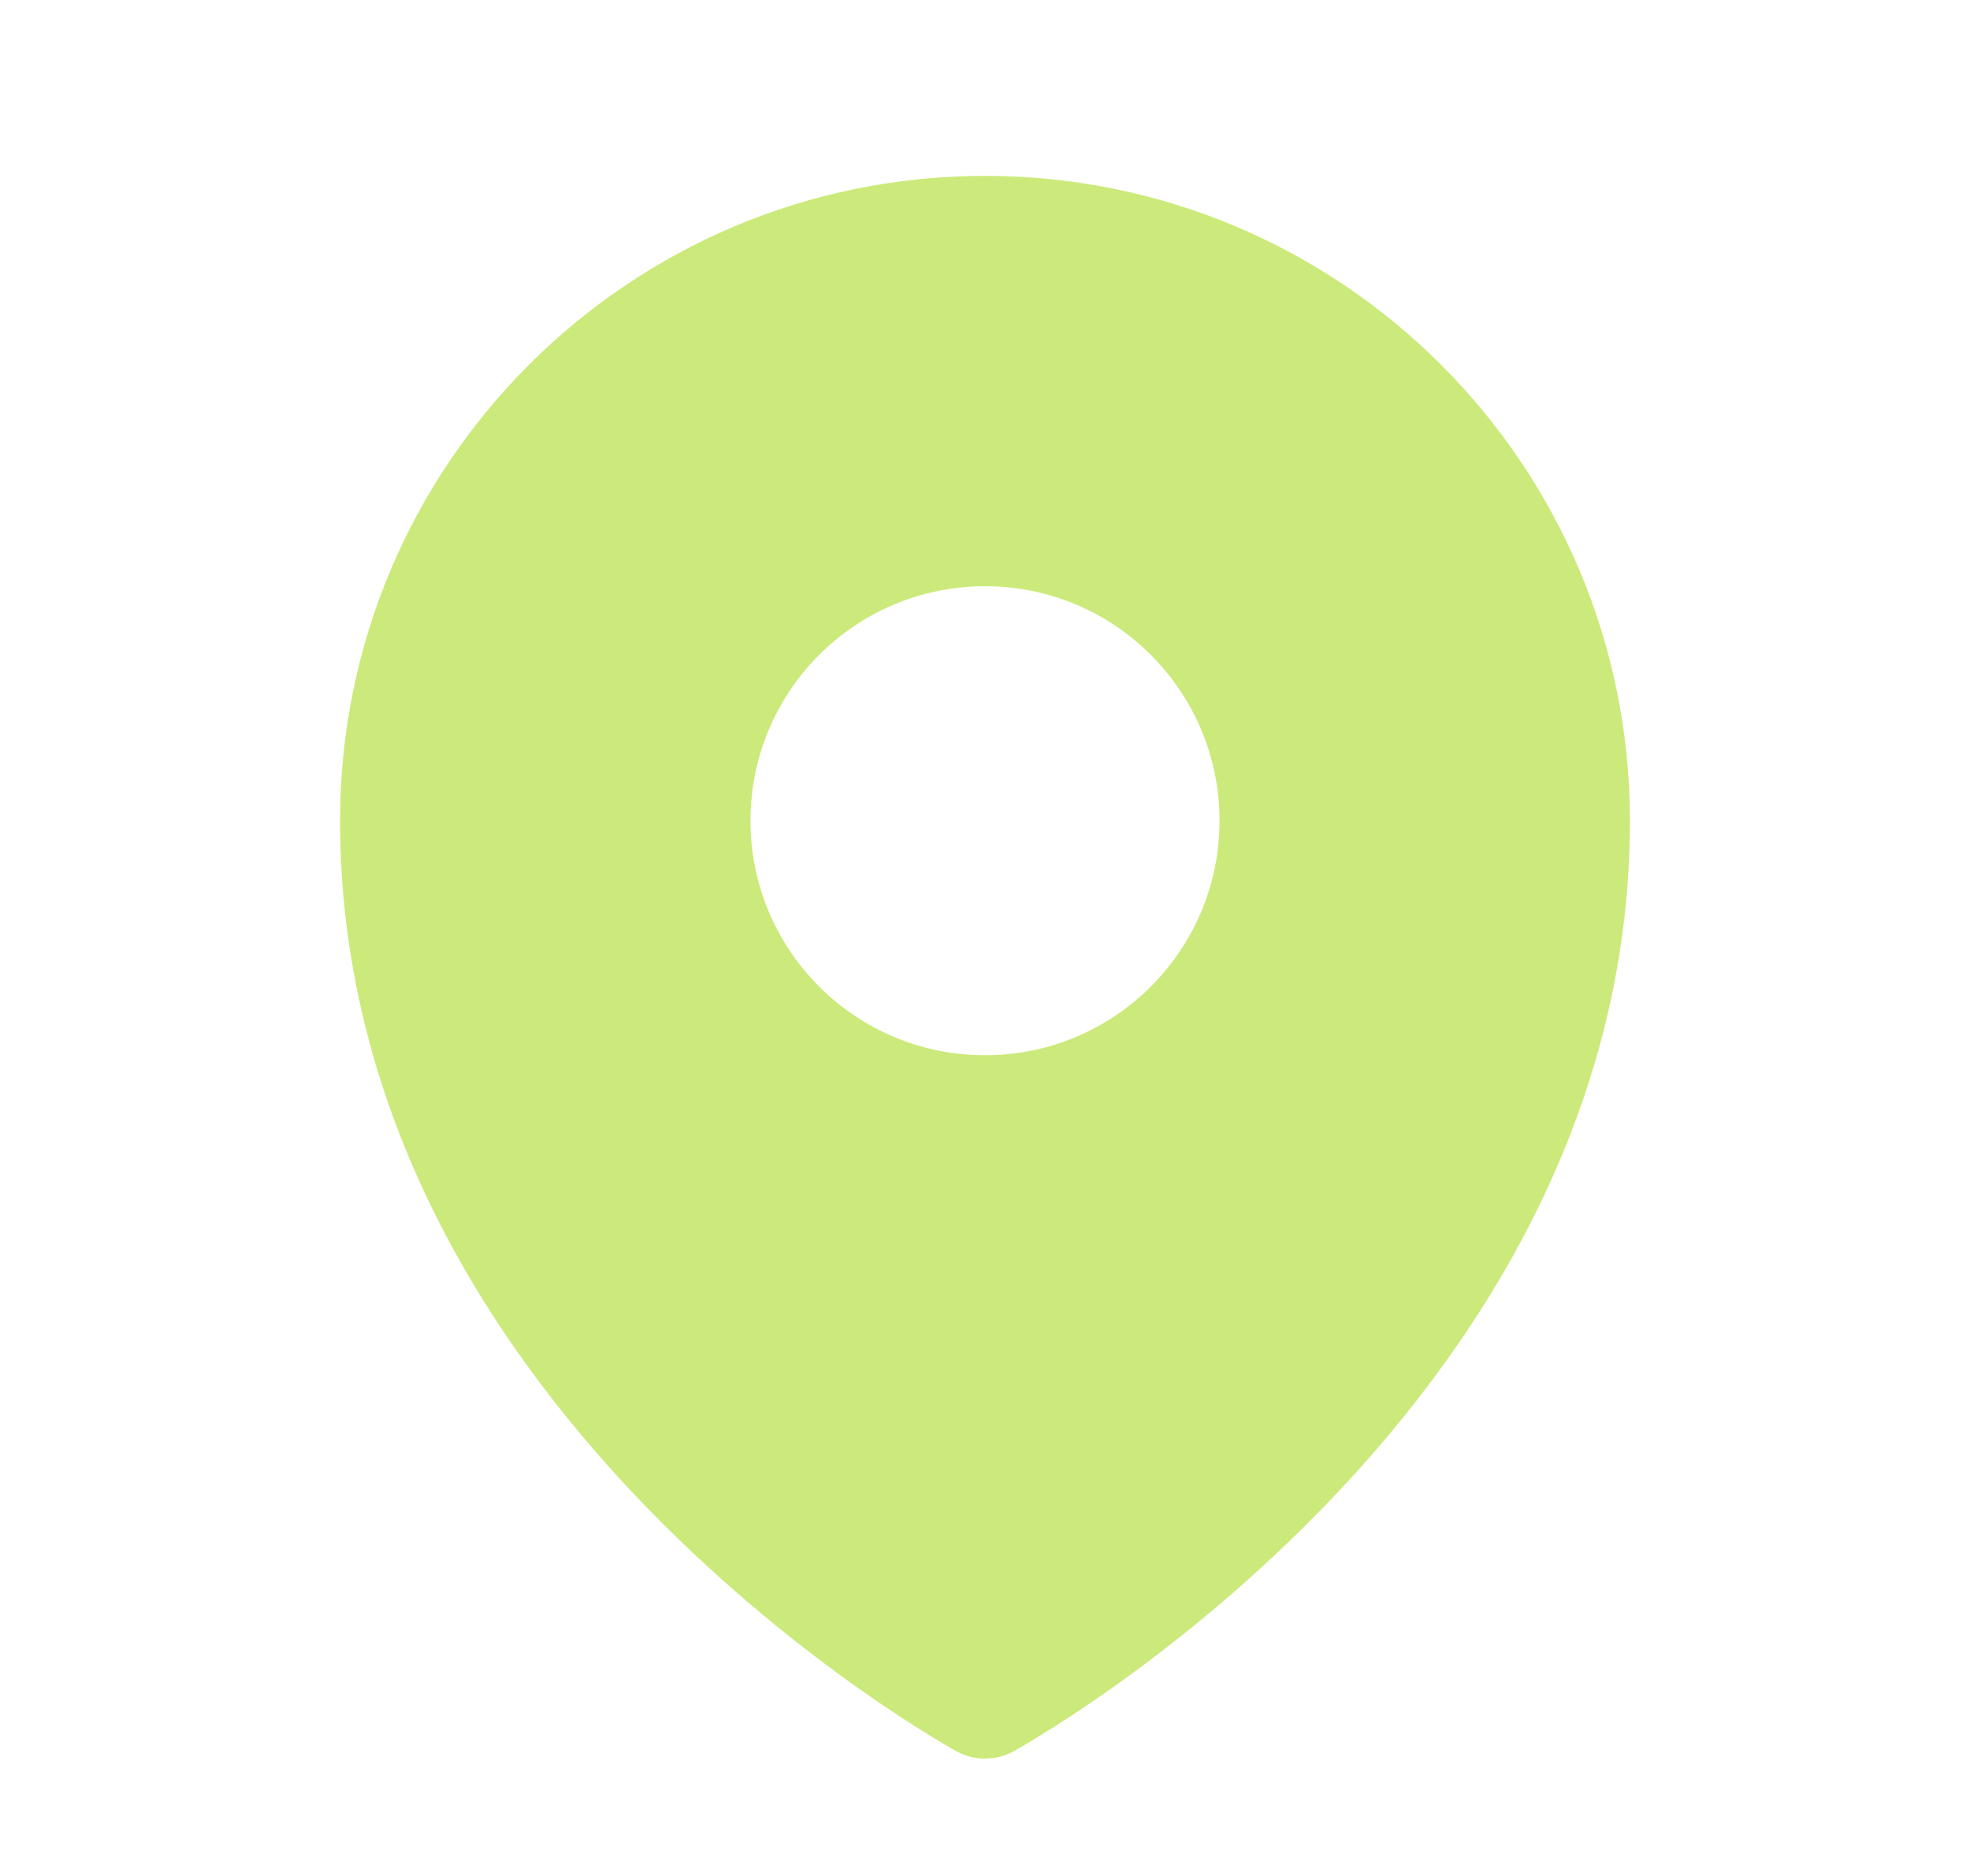
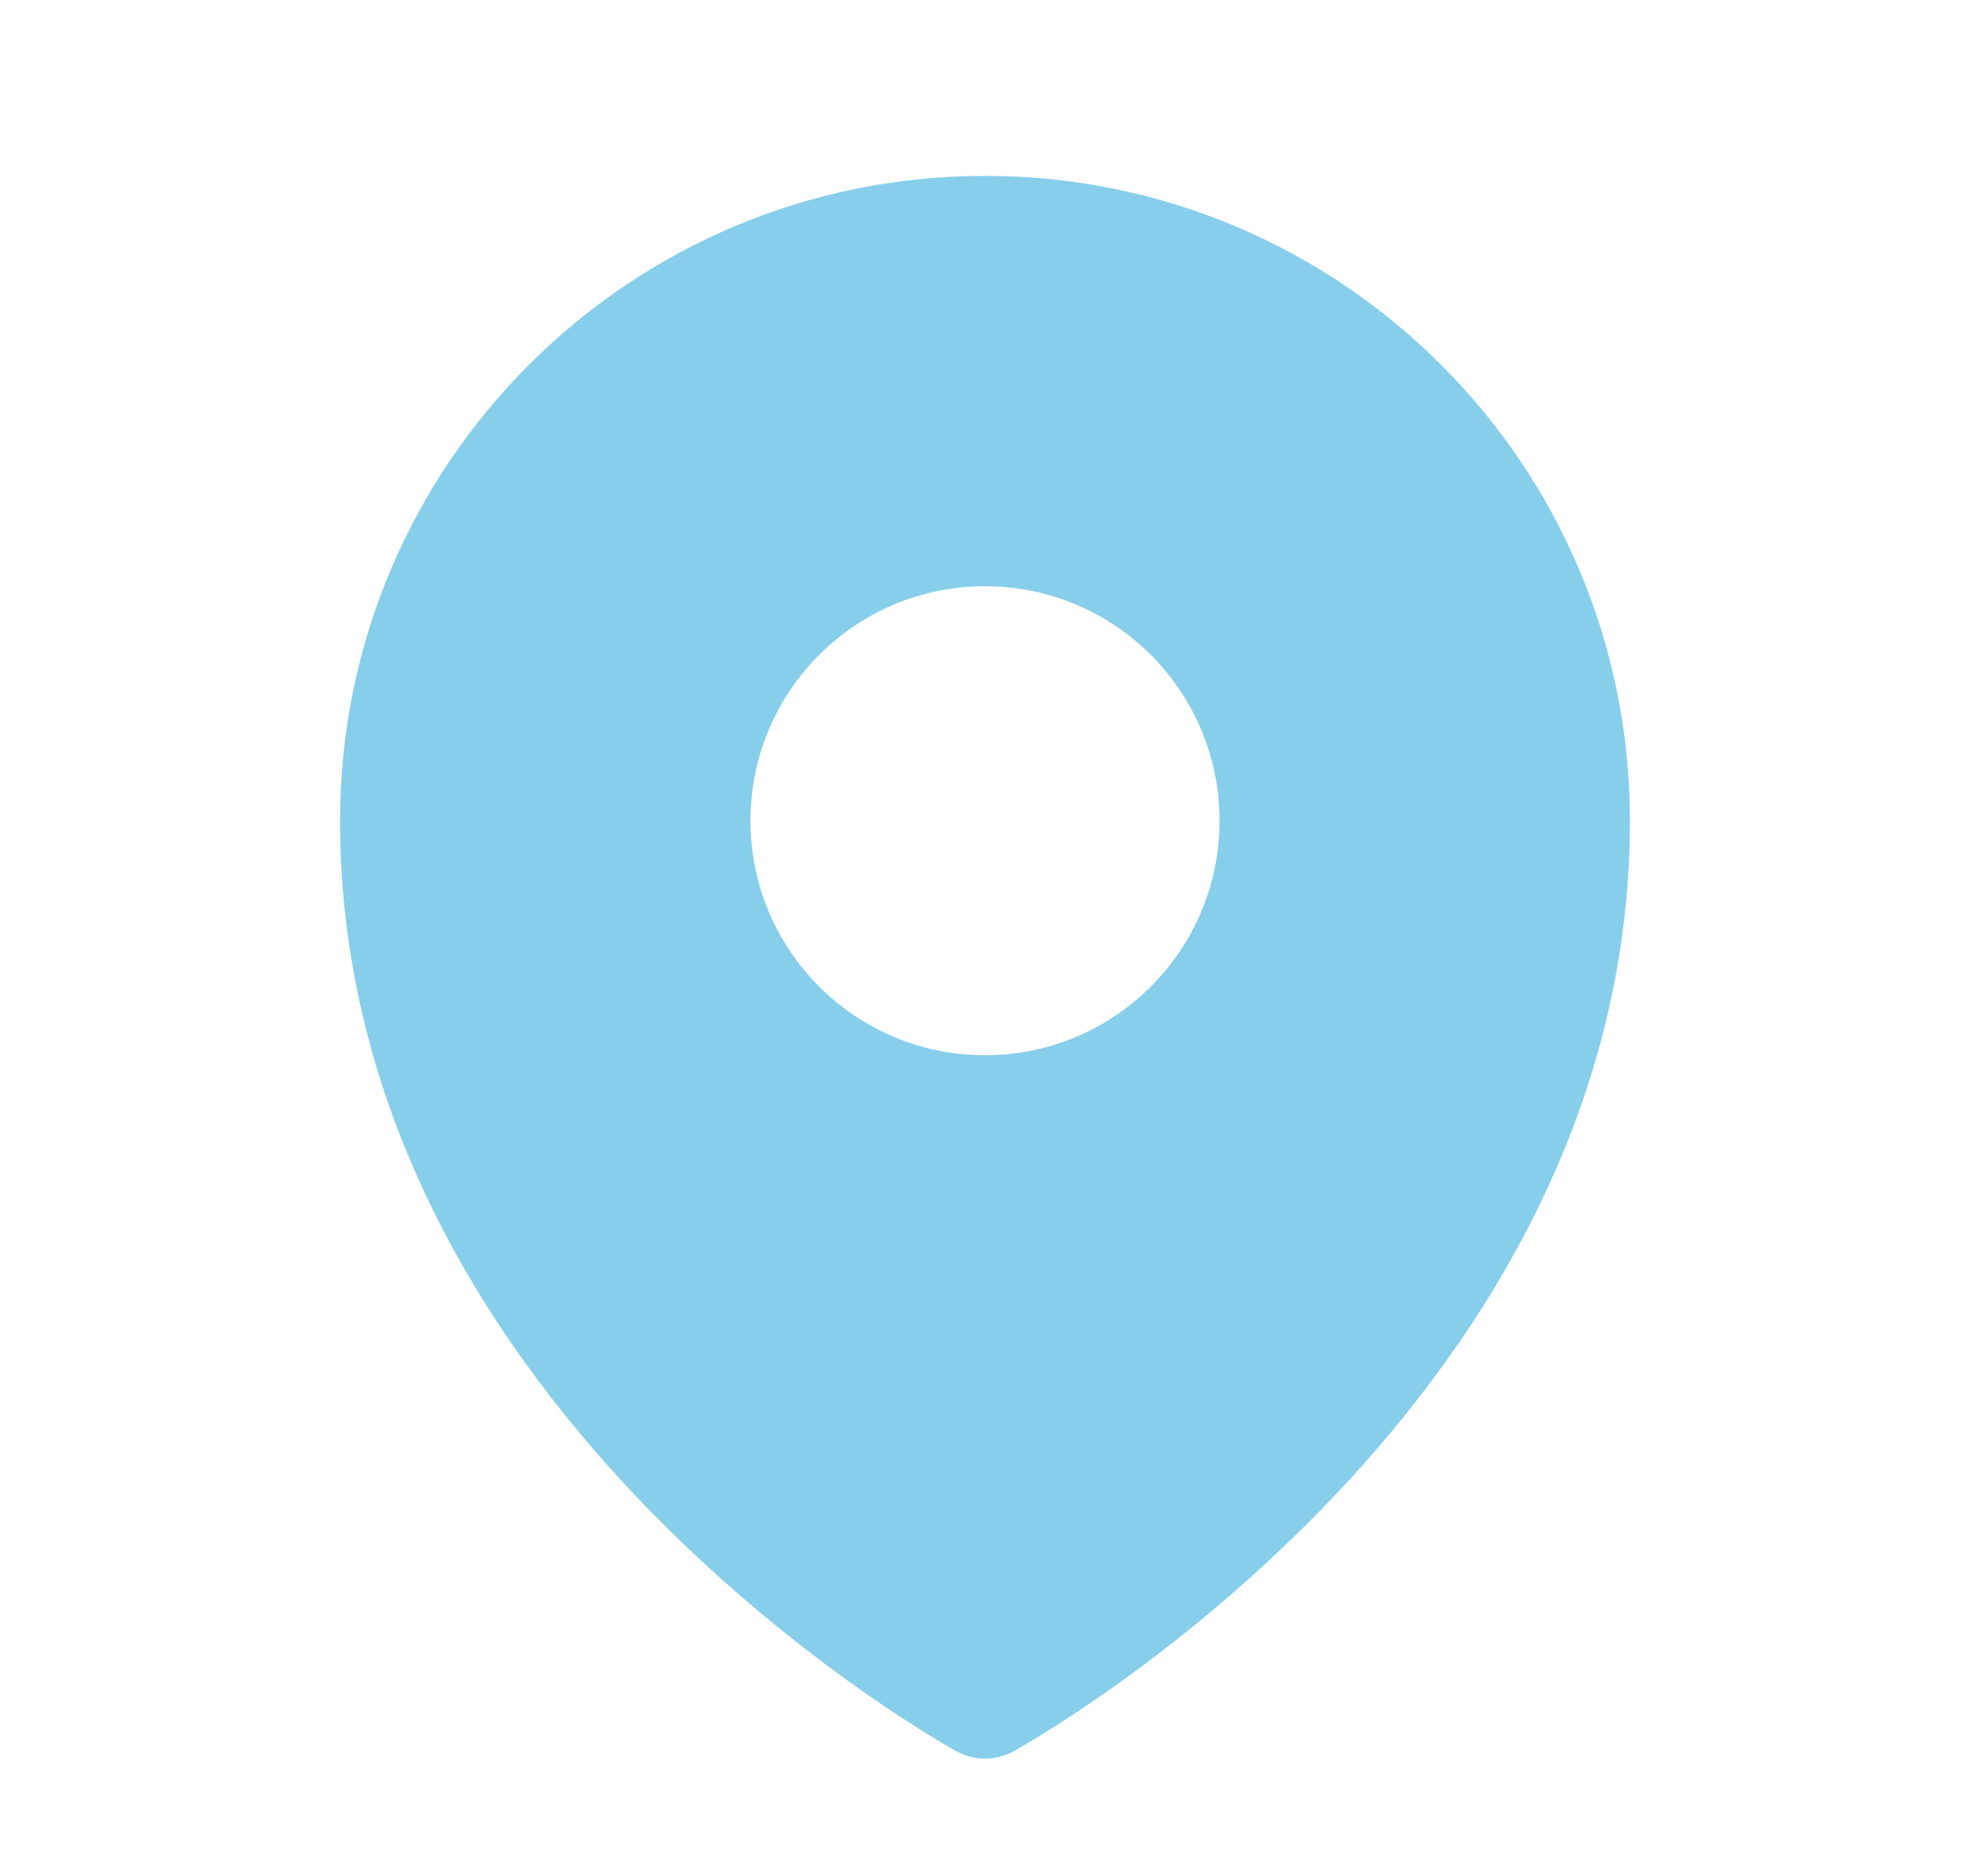
<svg xmlns="http://www.w3.org/2000/svg" width="21" height="20" viewBox="0 0 21 20" fill="none">
-   <path fill-rule="evenodd" clip-rule="evenodd" d="M10.117 18.626C10.142 18.64 10.161 18.652 10.175 18.66L10.199 18.673C10.384 18.774 10.615 18.774 10.801 18.673L10.825 18.66C10.839 18.652 10.858 18.64 10.883 18.626C10.934 18.597 11.006 18.554 11.096 18.498C11.277 18.387 11.532 18.223 11.837 18.008C12.446 17.578 13.258 16.939 14.072 16.106C15.692 14.447 17.375 11.955 17.375 8.75C17.375 4.953 14.297 1.875 10.5 1.875C6.703 1.875 3.625 4.953 3.625 8.75C3.625 11.955 5.308 14.447 6.928 16.106C7.742 16.939 8.554 17.578 9.163 18.008C9.468 18.223 9.723 18.387 9.904 18.498C9.994 18.554 10.066 18.597 10.117 18.626ZM10.5 11.25C11.881 11.25 13 10.131 13 8.75C13 7.369 11.881 6.25 10.5 6.25C9.119 6.25 8 7.369 8 8.75C8 10.131 9.119 11.25 10.5 11.25Z" fill="#CBEA7B" />
+   <path fill-rule="evenodd" clip-rule="evenodd" d="M10.117 18.626C10.142 18.64 10.161 18.652 10.175 18.66L10.199 18.673C10.384 18.774 10.615 18.774 10.801 18.673L10.825 18.66C10.839 18.652 10.858 18.64 10.883 18.626C10.934 18.597 11.006 18.554 11.096 18.498C11.277 18.387 11.532 18.223 11.837 18.008C12.446 17.578 13.258 16.939 14.072 16.106C15.692 14.447 17.375 11.955 17.375 8.75C17.375 4.953 14.297 1.875 10.5 1.875C6.703 1.875 3.625 4.953 3.625 8.75C3.625 11.955 5.308 14.447 6.928 16.106C7.742 16.939 8.554 17.578 9.163 18.008C9.468 18.223 9.723 18.387 9.904 18.498C9.994 18.554 10.066 18.597 10.117 18.626ZM10.5 11.25C11.881 11.25 13 10.131 13 8.75C13 7.369 11.881 6.25 10.5 6.25C9.119 6.25 8 7.369 8 8.75C8 10.131 9.119 11.25 10.5 11.25Z" fill="#87CEEB" />
</svg>
